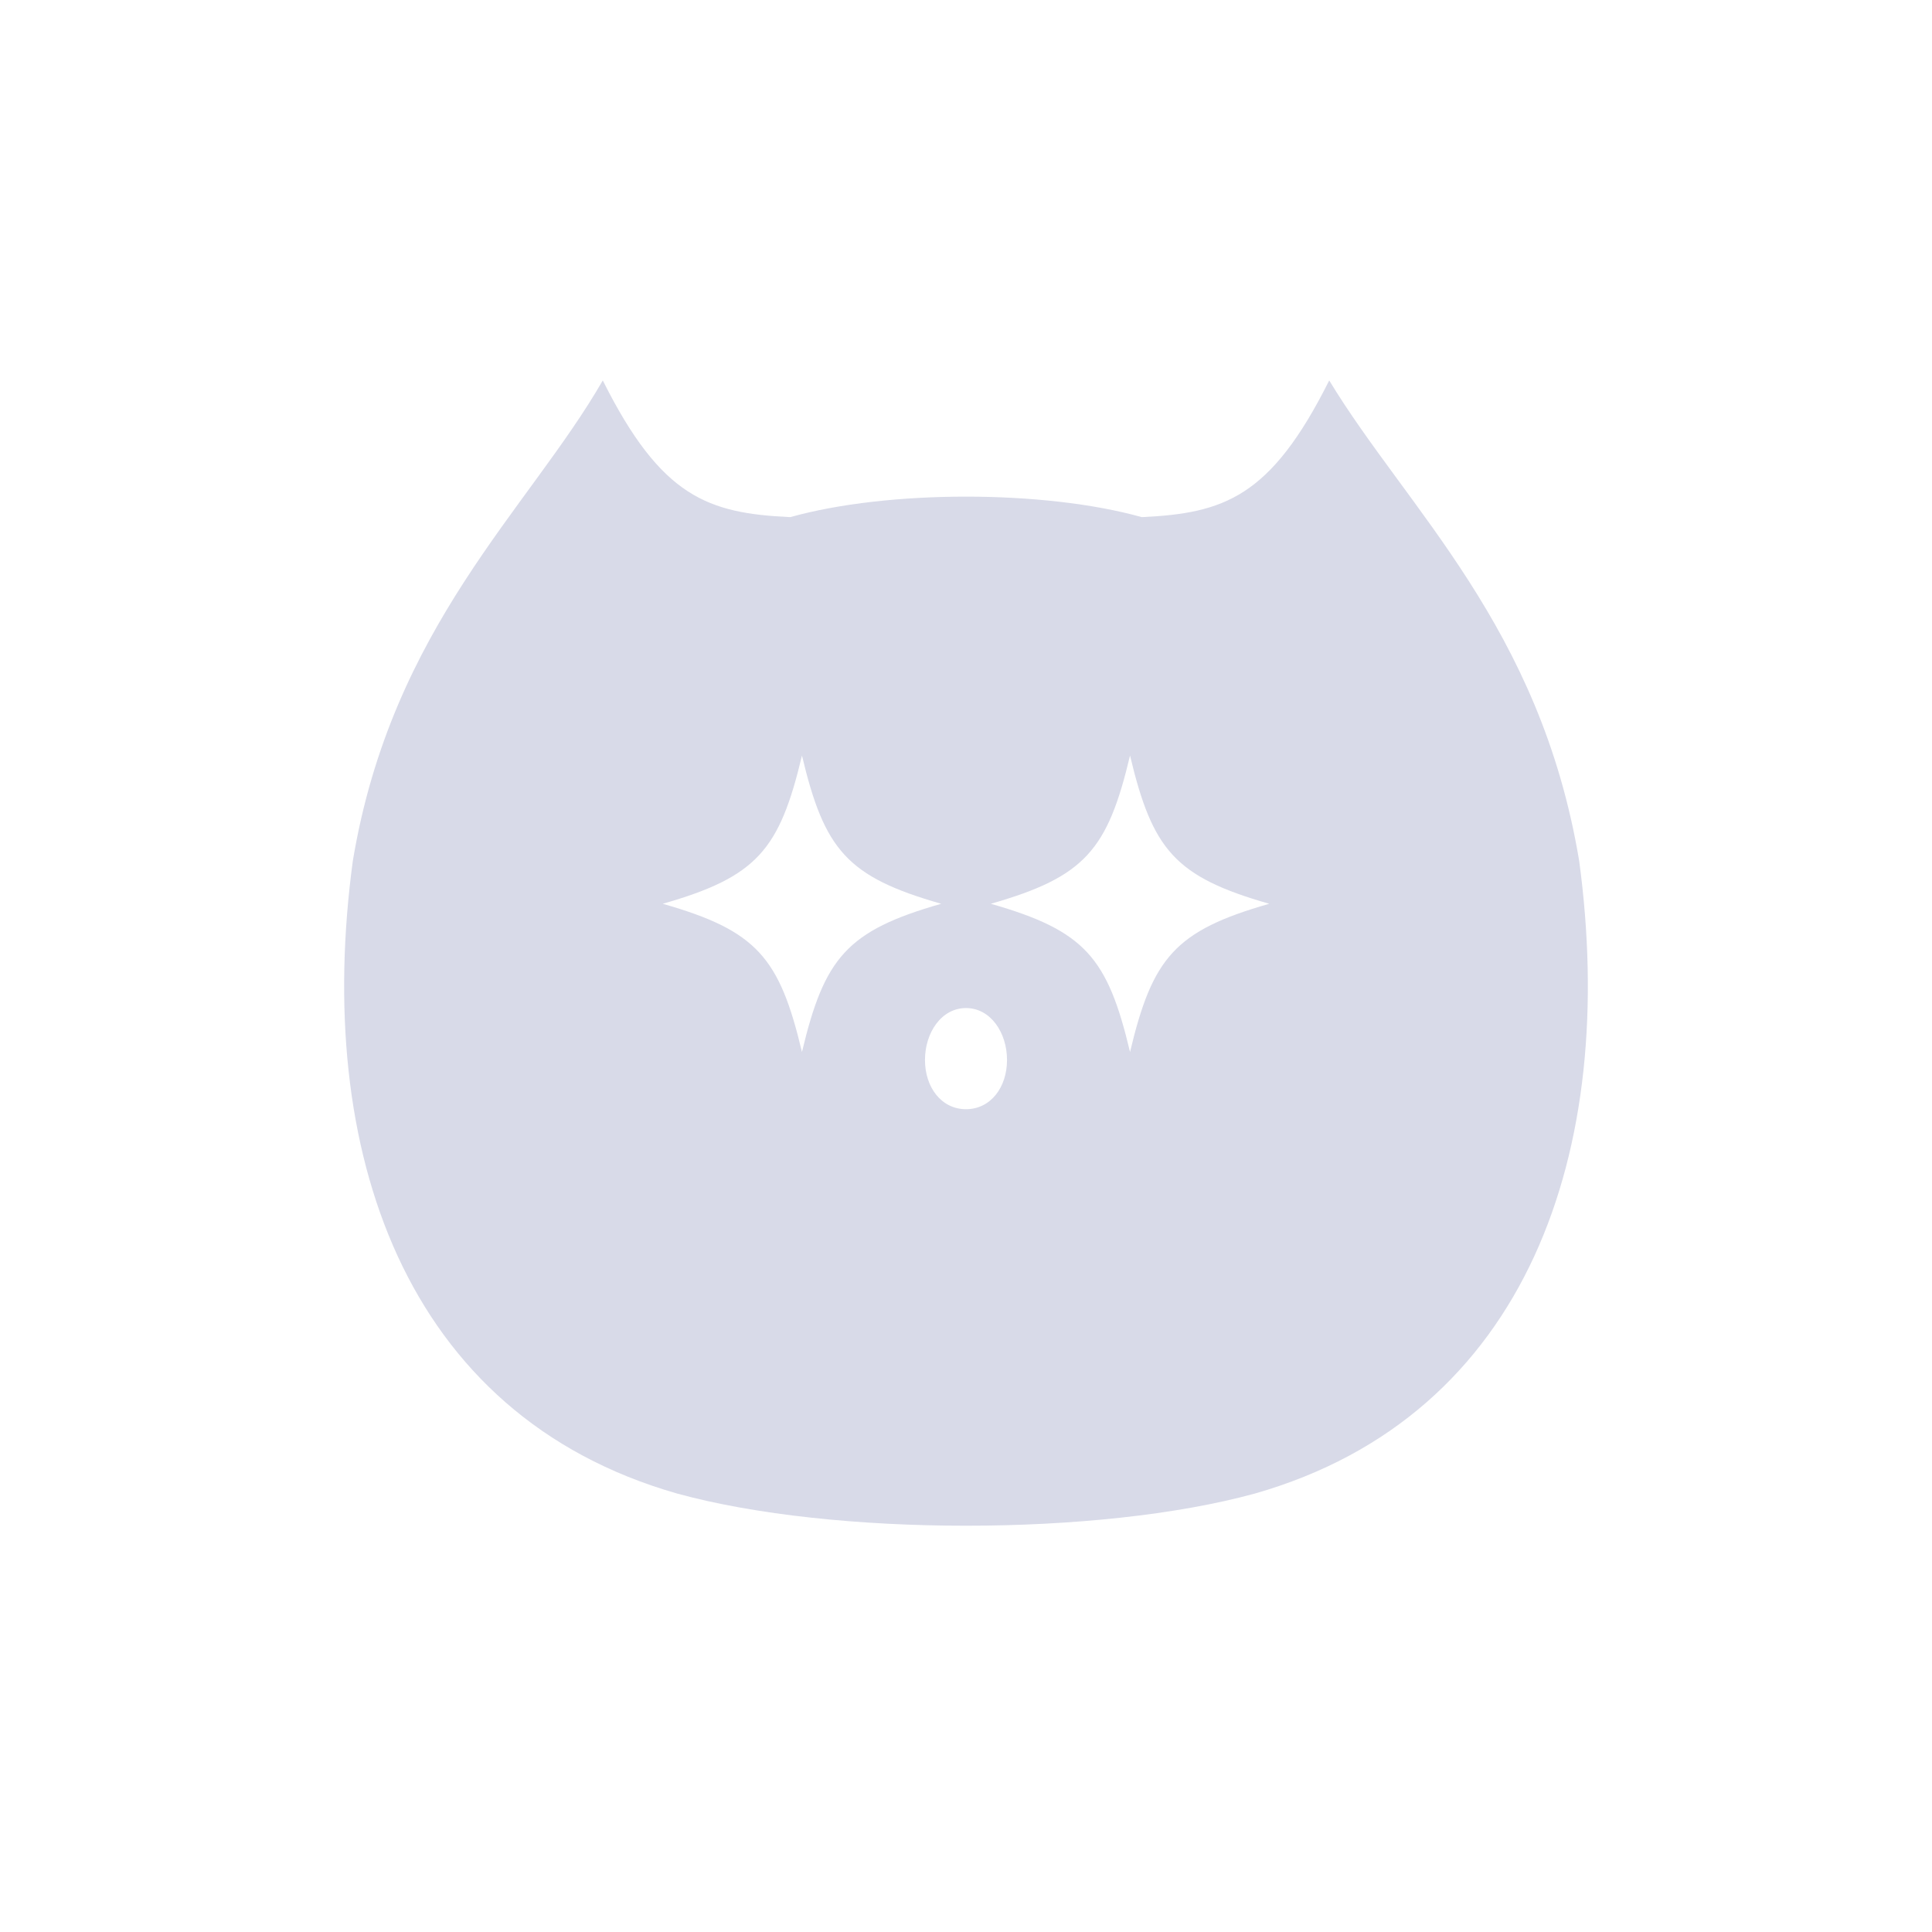
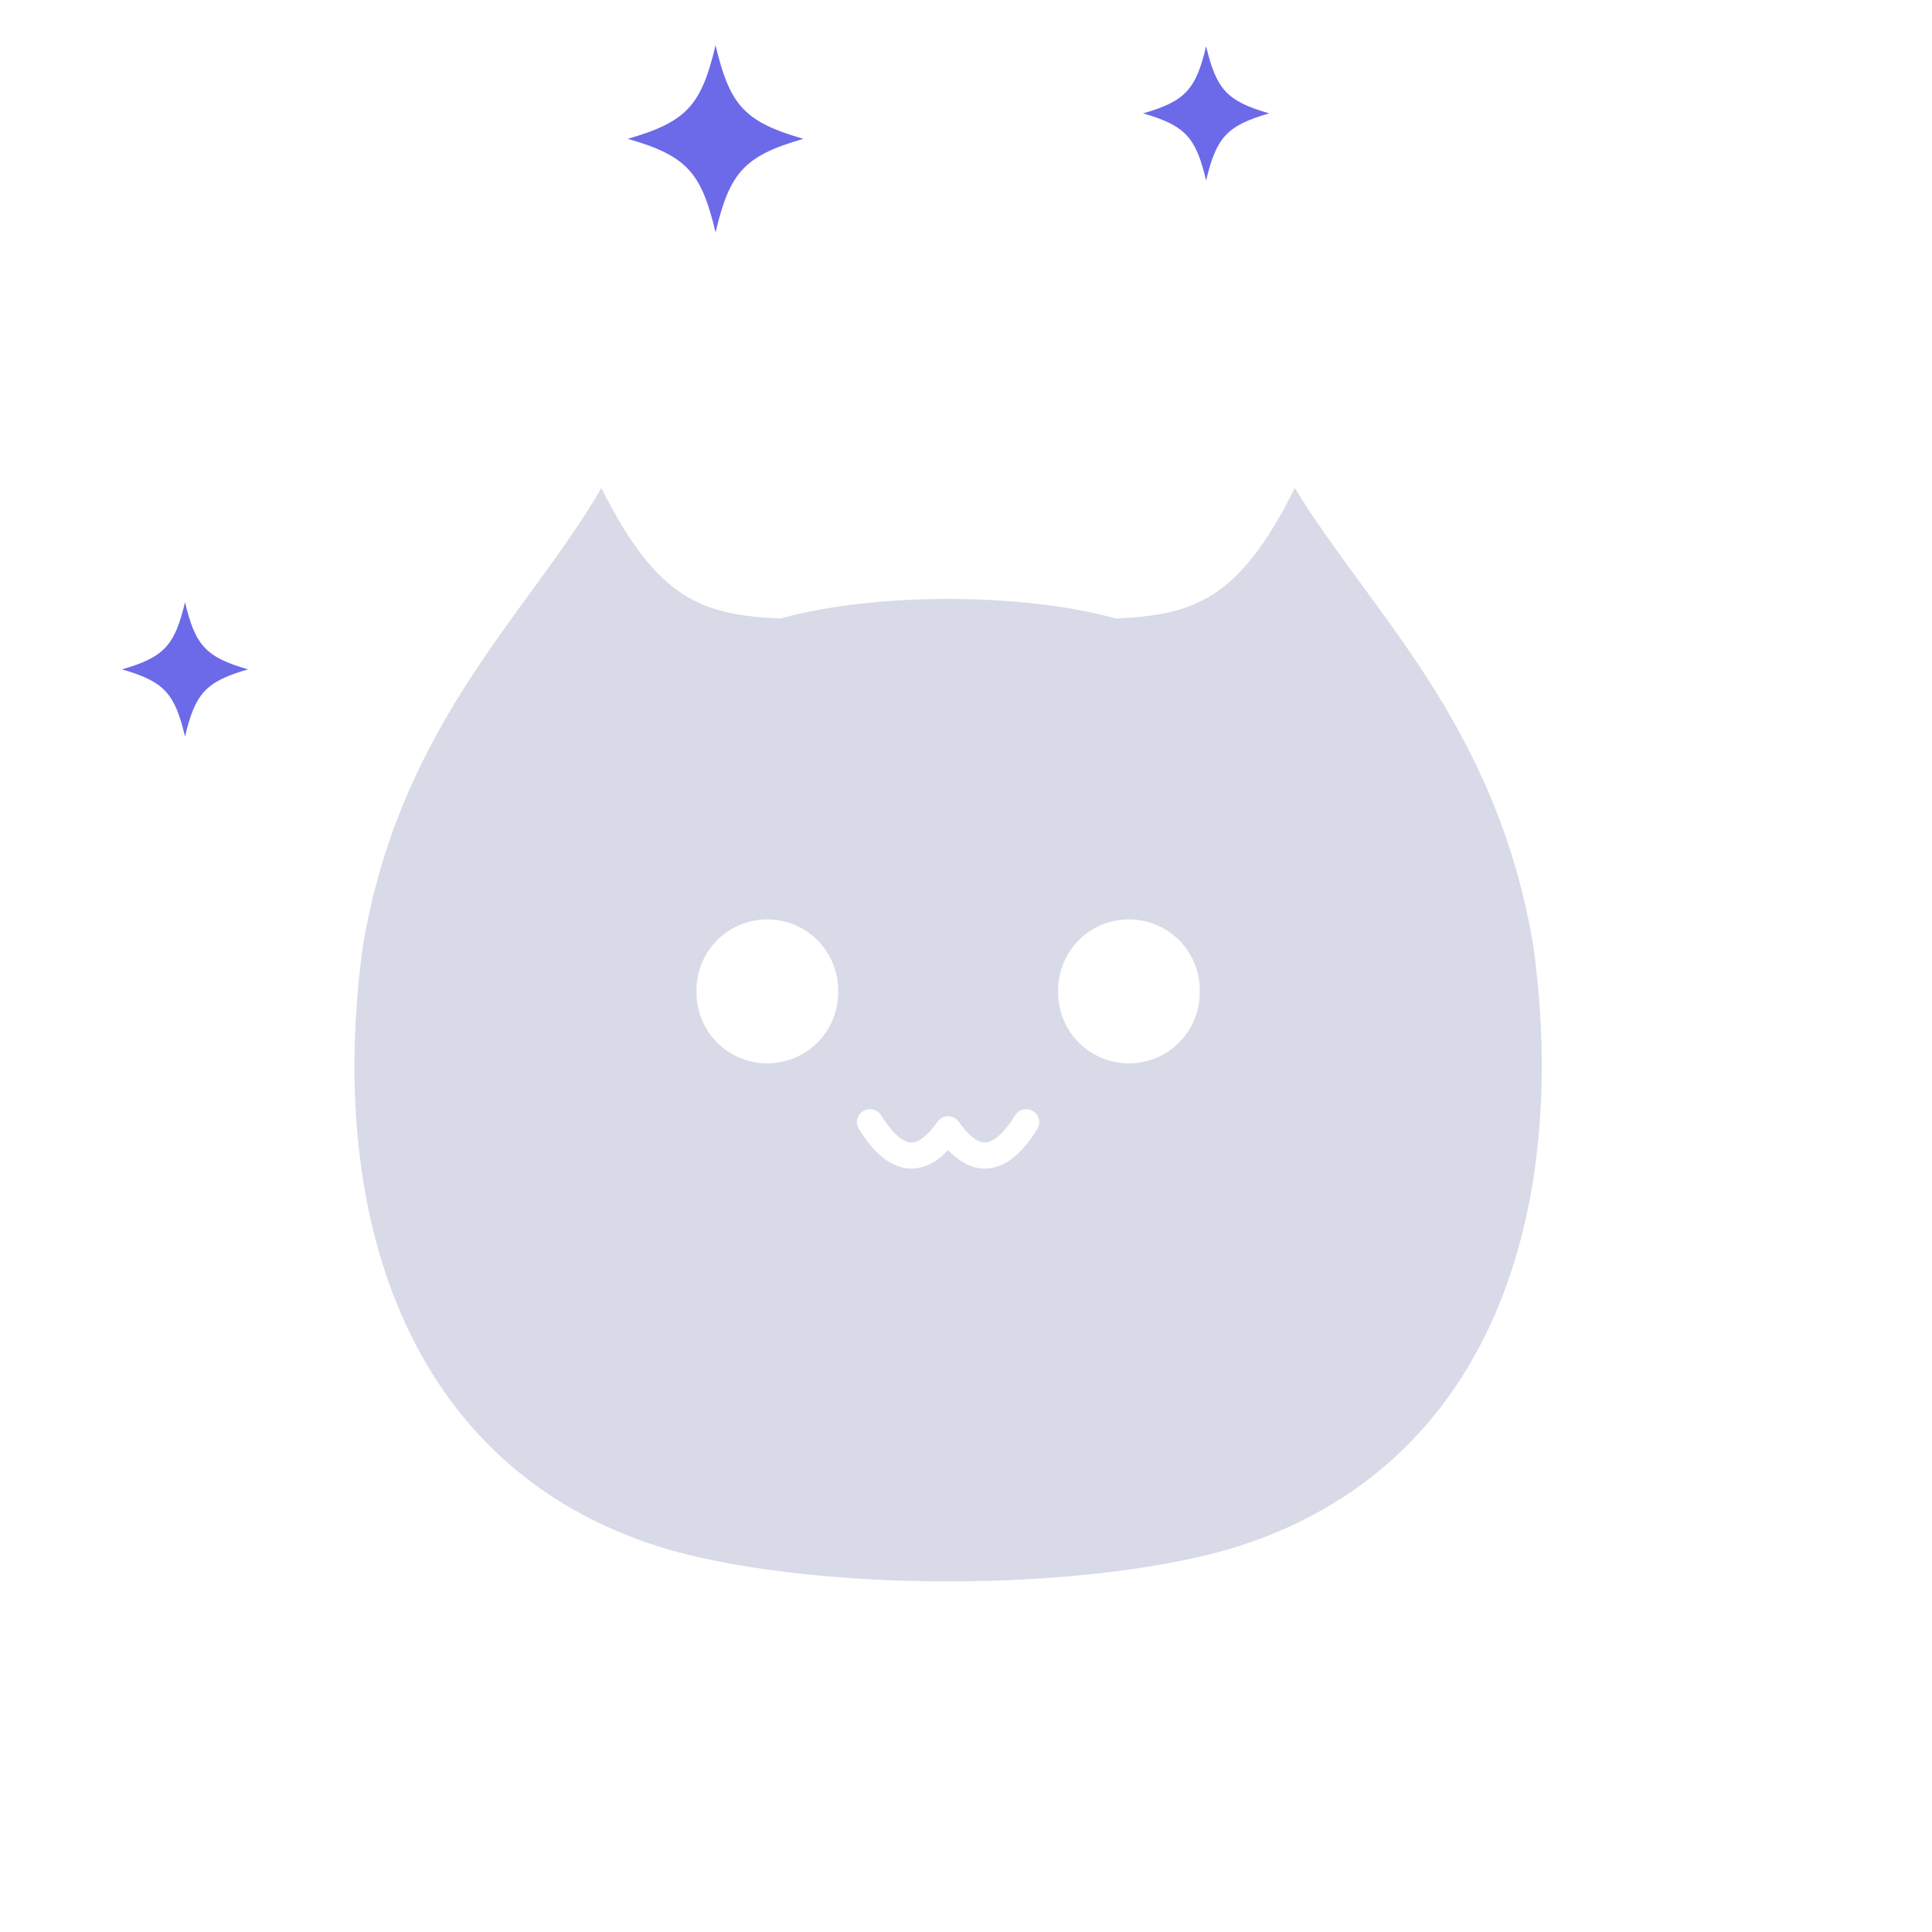
<svg xmlns="http://www.w3.org/2000/svg" viewBox="0 0 1024 1024" width="1024" height="1024">
-   <path d="M319.49 201.64 C350.54 263.74 375.38 272.02 418.85 274.09 C470.6 259.6 553.4 259.6 605.15 274.09 C648.62 272.02 673.46 263.74 704.51 201.64 C745.91 269.95 816.29 332.05 836.99 456.25 C857.69 609.43 810.08 750.19 665.18 791.59 C582.38 814.36 441.62 814.36 358.82 791.59 C213.92 750.19 166.31 609.43 187.01 456.25 C207.71 332.05 280.16 269.95 319.49 201.64 Z M425.06 400.46 C436.96 450.45 448.87 464.74 498.86 479.02 C448.87 493.3 436.96 507.59 425.06 557.58 C413.16 507.59 401.25 493.3 351.26 479.02 C401.25 464.74 413.16 450.45 425.06 400.46 Z M598.94 400.46 C610.84 450.45 622.75 464.74 672.74 479.02 C622.75 493.3 610.84 507.59 598.94 557.58 C587.04 507.59 575.14 493.3 525.14 479.02 C575.14 464.74 587.04 450.45 598.94 400.46 Z M512 534.29 C525.04 534.29 533.74 547.33 533.74 561.82 C533.74 576.31 525.04 587.9 512 587.9 C498.96 587.9 490.26 576.31 490.26 561.82 C490.26 547.33 498.96 534.29 512 534.29 Z" fill="#D8DAE8" fill-rule="evenodd" />
+   <path d="M379.26 24 C386.77 55.55 394.28 64.56 425.83 73.58 C394.28 82.59 386.77 91.6 379.26 123.15 C371.75 91.6 364.23 82.59 332.69 73.58 C364.23 64.56 371.75 55.55 379.26 24 Z" fill="#6C6AE8" />
+   <path d="M639.27 24.5 C644.67 47.15 650.06 53.62 672.71 60.09 C650.06 66.57 644.67 73.04 639.27 95.69 C633.88 73.04 628.49 66.57 605.84 60.09 C628.49 53.62 633.88 47.15 639.27 24.5 Z" fill="#6C6AE8" />
+   <path d="M98.06 319.18 C103.45 341.83 108.84 348.31 131.49 354.78 C108.84 361.25 103.45 367.72 98.06 390.37 C92.66 367.72 87.27 361.25 64.62 354.78 C87.27 348.31 92.66 341.83 98.06 319.18 Z" fill="#6C6AE8" />
+   <path d="M318.75 258.67 C348.39 317.96 372.1 325.86 413.6 327.84 C463 314 542.05 314 591.45 327.84 C632.95 325.86 656.66 317.96 686.3 258.67 C725.82 323.88 793.01 383.17 812.77 501.73 C832.53 647.97 787.08 782.34 648.76 821.86 C569.71 843.6 435.34 843.6 356.29 821.86 C217.96 782.34 172.51 647.97 192.27 501.73 C212.04 383.17 281.2 323.88 318.75 258.67 Z M369.14 525.45 A37.55 37.55 0 1 0 444.23 525.45 A37.55 37.55 0 1 0 369.14 525.45 Z M560.82 525.45 A37.55 37.55 0 1 0 635.91 525.45 A37.55 37.55 0 1 0 560.82 525.45 Z M466.91 590.98 L468.5 593.45 L470.06 595.68 L471.59 597.68 L473.08 599.43 L474.52 600.93 L475.9 602.2 L477.21 603.24 L478.43 604.06 L479.56 604.67 L480.6 605.1 L481.55 605.37 L482.43 605.51 L483.28 605.54 L484.15 605.46 L485.06 605.25 L486.05 604.91 L487.14 604.39 L488.31 603.68 L489.58 602.75 L490.92 601.6 L492.33 600.21 L493.8 598.58 L495.31 596.71 L496.86 594.6 A6.92 6.92 0 0 1 508.19 594.6 L509.74 596.71 L511.25 598.58 L512.71 600.21 L514.12 601.6 L515.47 602.75 L516.74 603.68 L517.91 604.39 L519 604.91 L519.99 605.25 L520.9 605.46 L521.76 605.54 L522.62 605.51 L523.5 605.37 L524.45 605.1 L525.49 604.67 L526.62 604.06 L527.84 603.24 L529.15 602.2 L530.53 600.93 L531.96 599.43 L533.45 597.68 L534.98 595.68 L536.55 593.45 L538.14 590.98 A6.92 6.92 0 0 1 549.91 598.25 L548.04 601.15 L546.14 603.86 L544.22 606.37 L542.25 608.68 L540.23 610.79 L538.15 612.71 L536 614.41 L533.76 615.9 L531.43 617.16 L529.01 618.16 L526.5 618.87 L523.93 619.28 L521.32 619.36 L518.73 619.12 L516.19 618.55 L513.72 617.69 L511.34 616.56 L509.06 615.19 L506.87 613.59 L504.76 611.78 L502.71 609.76 L502.52 609.56 L502.34 609.76 L500.29 611.78 L498.18 613.59 L495.99 615.19 L493.71 616.56 L491.33 617.69 L488.86 618.55 L486.32 619.12 L483.72 619.36 L481.12 619.28 L478.55 618.87 L476.04 618.16 L473.61 617.16 L471.29 615.9 L469.05 614.41 L466.9 612.71 L464.82 610.79 L462.8 608.68 L460.83 606.37 L458.9 603.86 L457.01 601.15 L455.14 598.25 A6.92 6.92 0 0 1 466.91 590.98 Z" fill="#D8DAE8" fill-rule="evenodd" />
</svg>
